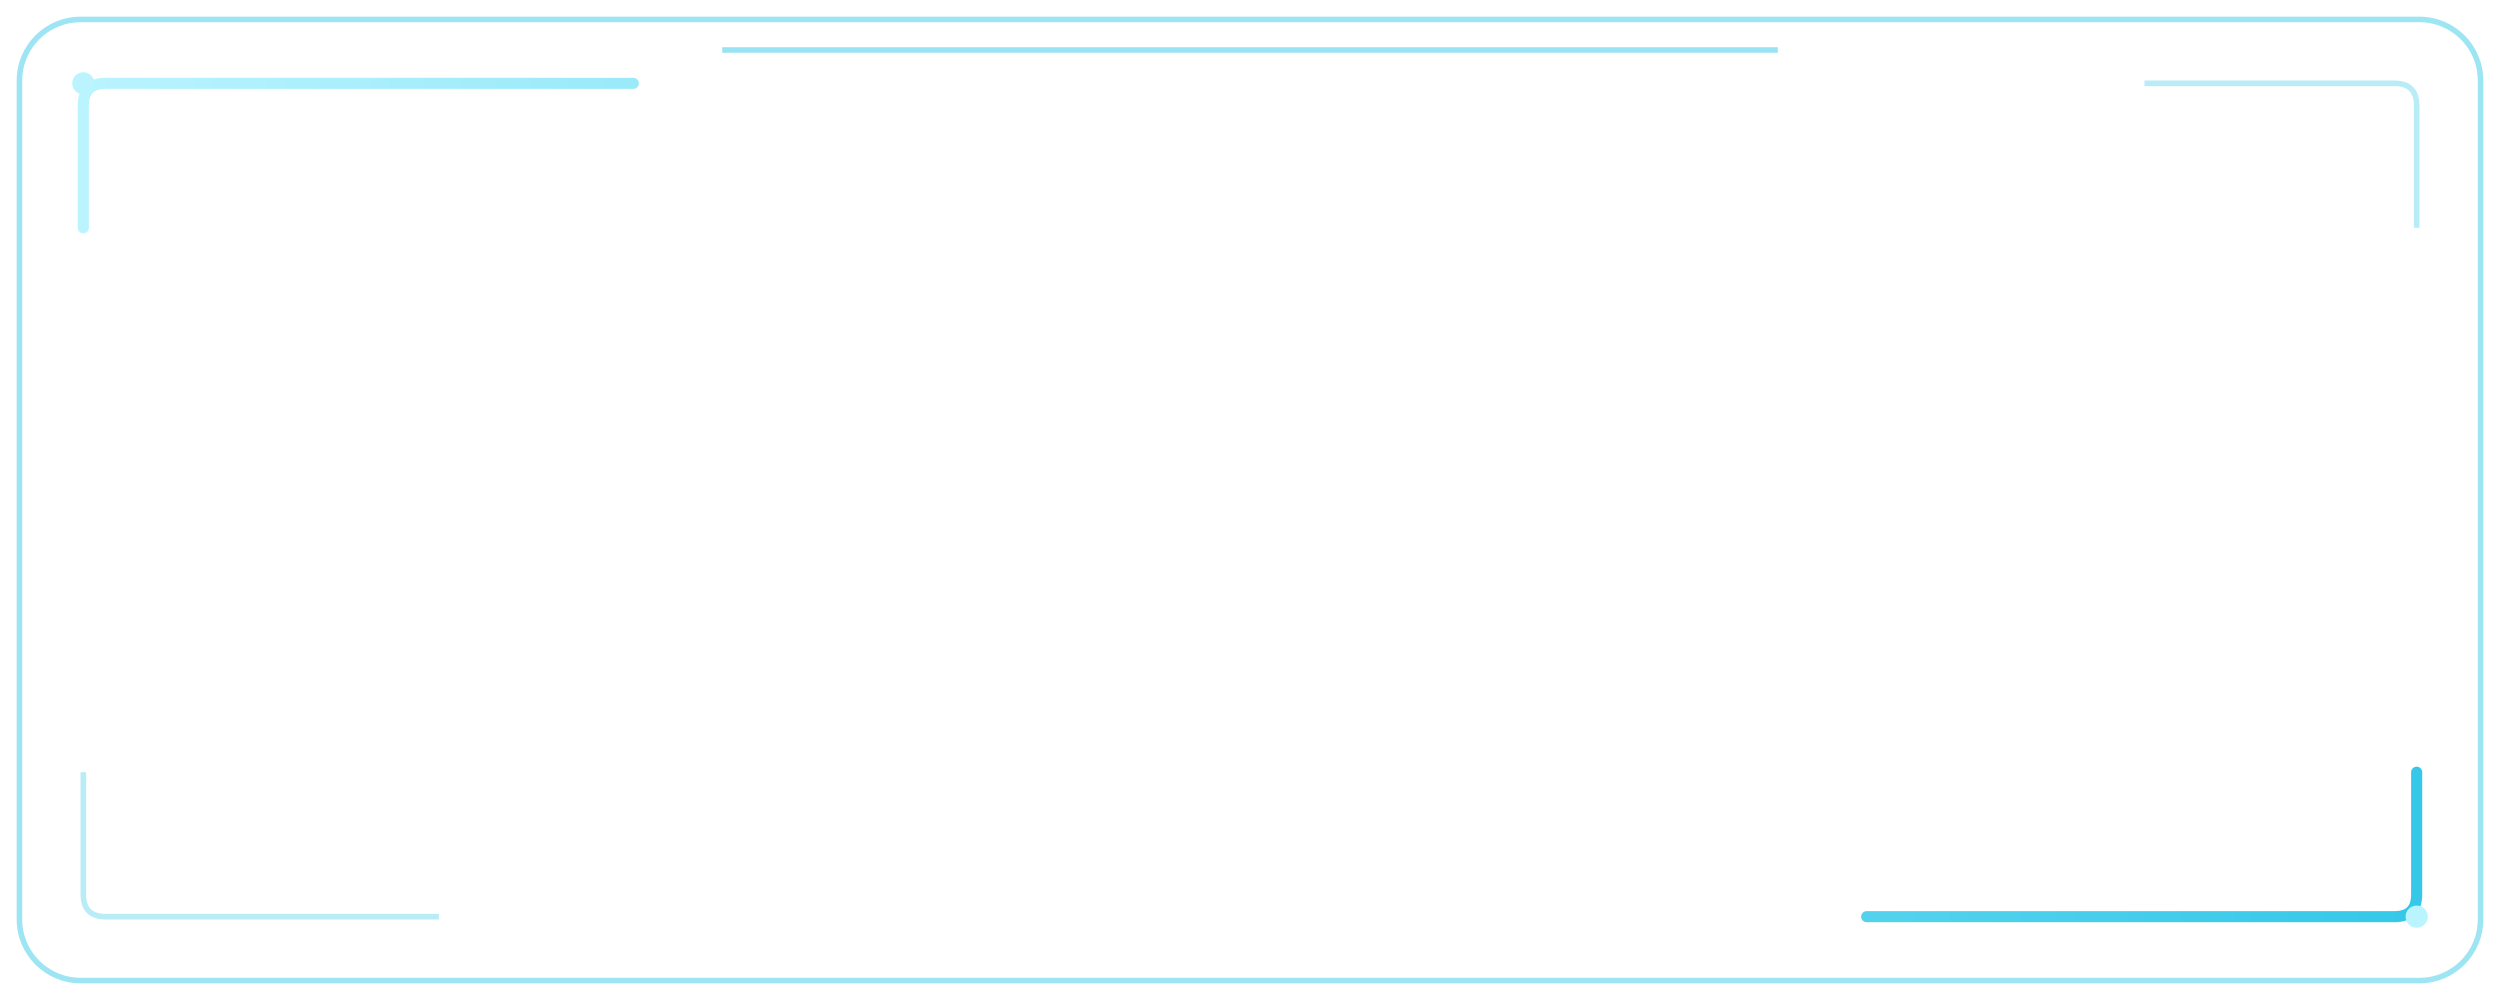
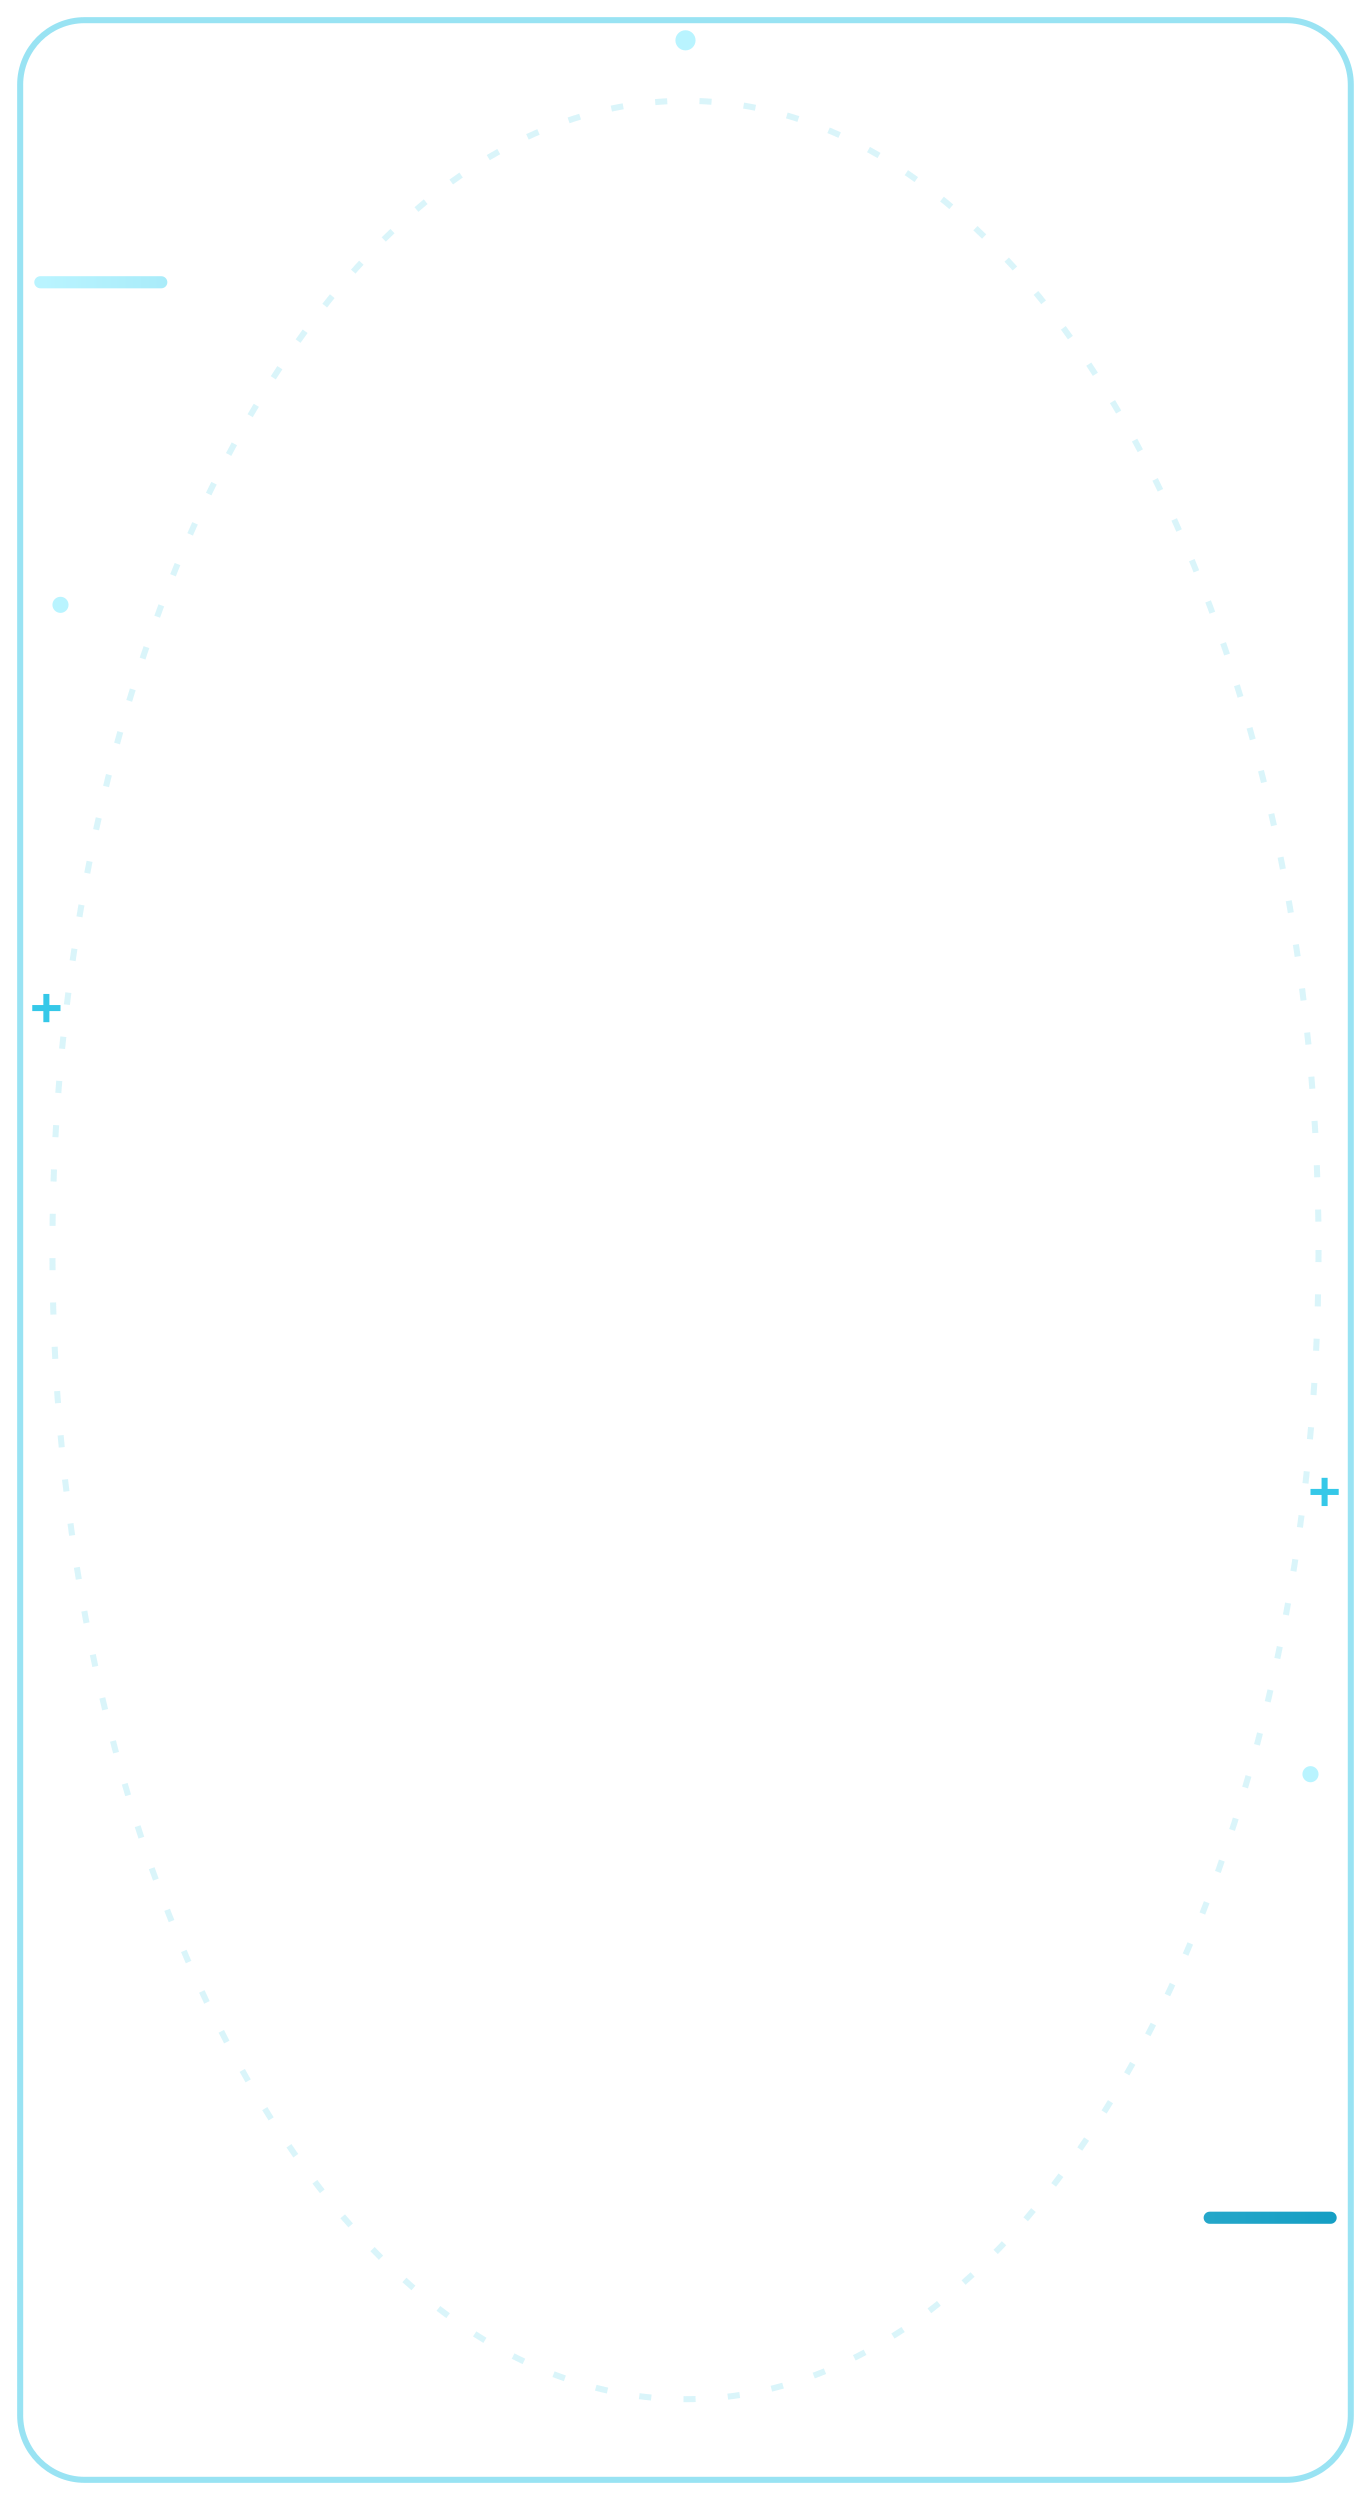
- <svg xmlns="http://www.w3.org/2000/svg" viewBox="0 0 900 360">
+ <svg xmlns="http://www.w3.org/2000/svg" viewBox="0 0 340 620" preserveAspectRatio="none">
  <defs>
-     <linearGradient id="g">
+     <linearGradient id="c">
      <stop stop-color="#b9f4ff" />
-       <stop offset="1" stop-color="#35c8e8" />
+       <stop offset="1" stop-color="#159fc4" />
    </linearGradient>
  </defs>
-   <rect x="7" y="7" width="886" height="346" rx="22" fill="none" stroke="#35c8e8" stroke-opacity=".48" stroke-width="2" />
-   <path d="M30 82V38q0-8 8-8h190M870 278v44q0 8-8 8H672" fill="none" stroke="url(#g)" stroke-width="4" stroke-linecap="round" />
-   <path d="M30 278v44q0 8 8 8h120M870 82V38q0-8-8-8h-90" fill="none" stroke="#35c8e8" stroke-opacity=".35" stroke-width="2" />
-   <circle cx="30" cy="30" r="4" fill="#b9f4ff">
-     <animate attributeName="r" values="2;5;2" dur="2.8s" repeatCount="indefinite" />
-   </circle>
-   <circle cx="870" cy="330" r="4" fill="#b9f4ff">
-     <animate attributeName="opacity" values=".2;1;.2" dur="2.2s" repeatCount="indefinite" />
-   </circle>
-   <path d="M260 18h380" stroke="#35c8e8" stroke-opacity=".5" stroke-width="2">
-     <animate attributeName="opacity" values=".25;.8;.25" dur="5s" repeatCount="indefinite" />
-   </path>
+   <rect x="5" y="5" width="330" height="610" rx="16" fill="none" stroke="#35c8e8" stroke-opacity=".5" stroke-width="1.5" />
+   <ellipse cx="170" cy="310" rx="157" ry="285" fill="none" stroke="#35c8e8" stroke-opacity=".18" stroke-width="1.5" stroke-dasharray="3 8">
+     <animateTransform attributeName="transform" type="rotate" from="0 170 310" to="360 170 310" dur="32s" repeatCount="indefinite" />
+   </ellipse>
+   <path d="M10 70h30M300 550h30" stroke="url(#c)" stroke-width="3" stroke-linecap="round" />
+   <g fill="#b9f4ff">
+     <circle cx="15" cy="150" r="2">
+       <animate attributeName="cy" values="150;185;150" dur="3s" repeatCount="indefinite" />
+     </circle>
+     <circle cx="325" cy="440" r="2">
+       <animate attributeName="cy" values="440;405;440" dur="3.5s" repeatCount="indefinite" />
+     </circle>
+     <circle cx="170" cy="10" r="2.5">
+       <animate attributeName="opacity" values=".1;1;.1" dur="2s" repeatCount="indefinite" />
+     </circle>
+   </g>
+   <path d="M8 250h7m-3.5-3.5v7M325 370h7m-3.5-3.5v7" stroke="#35c8e8" stroke-width="1.5" />
</svg>
